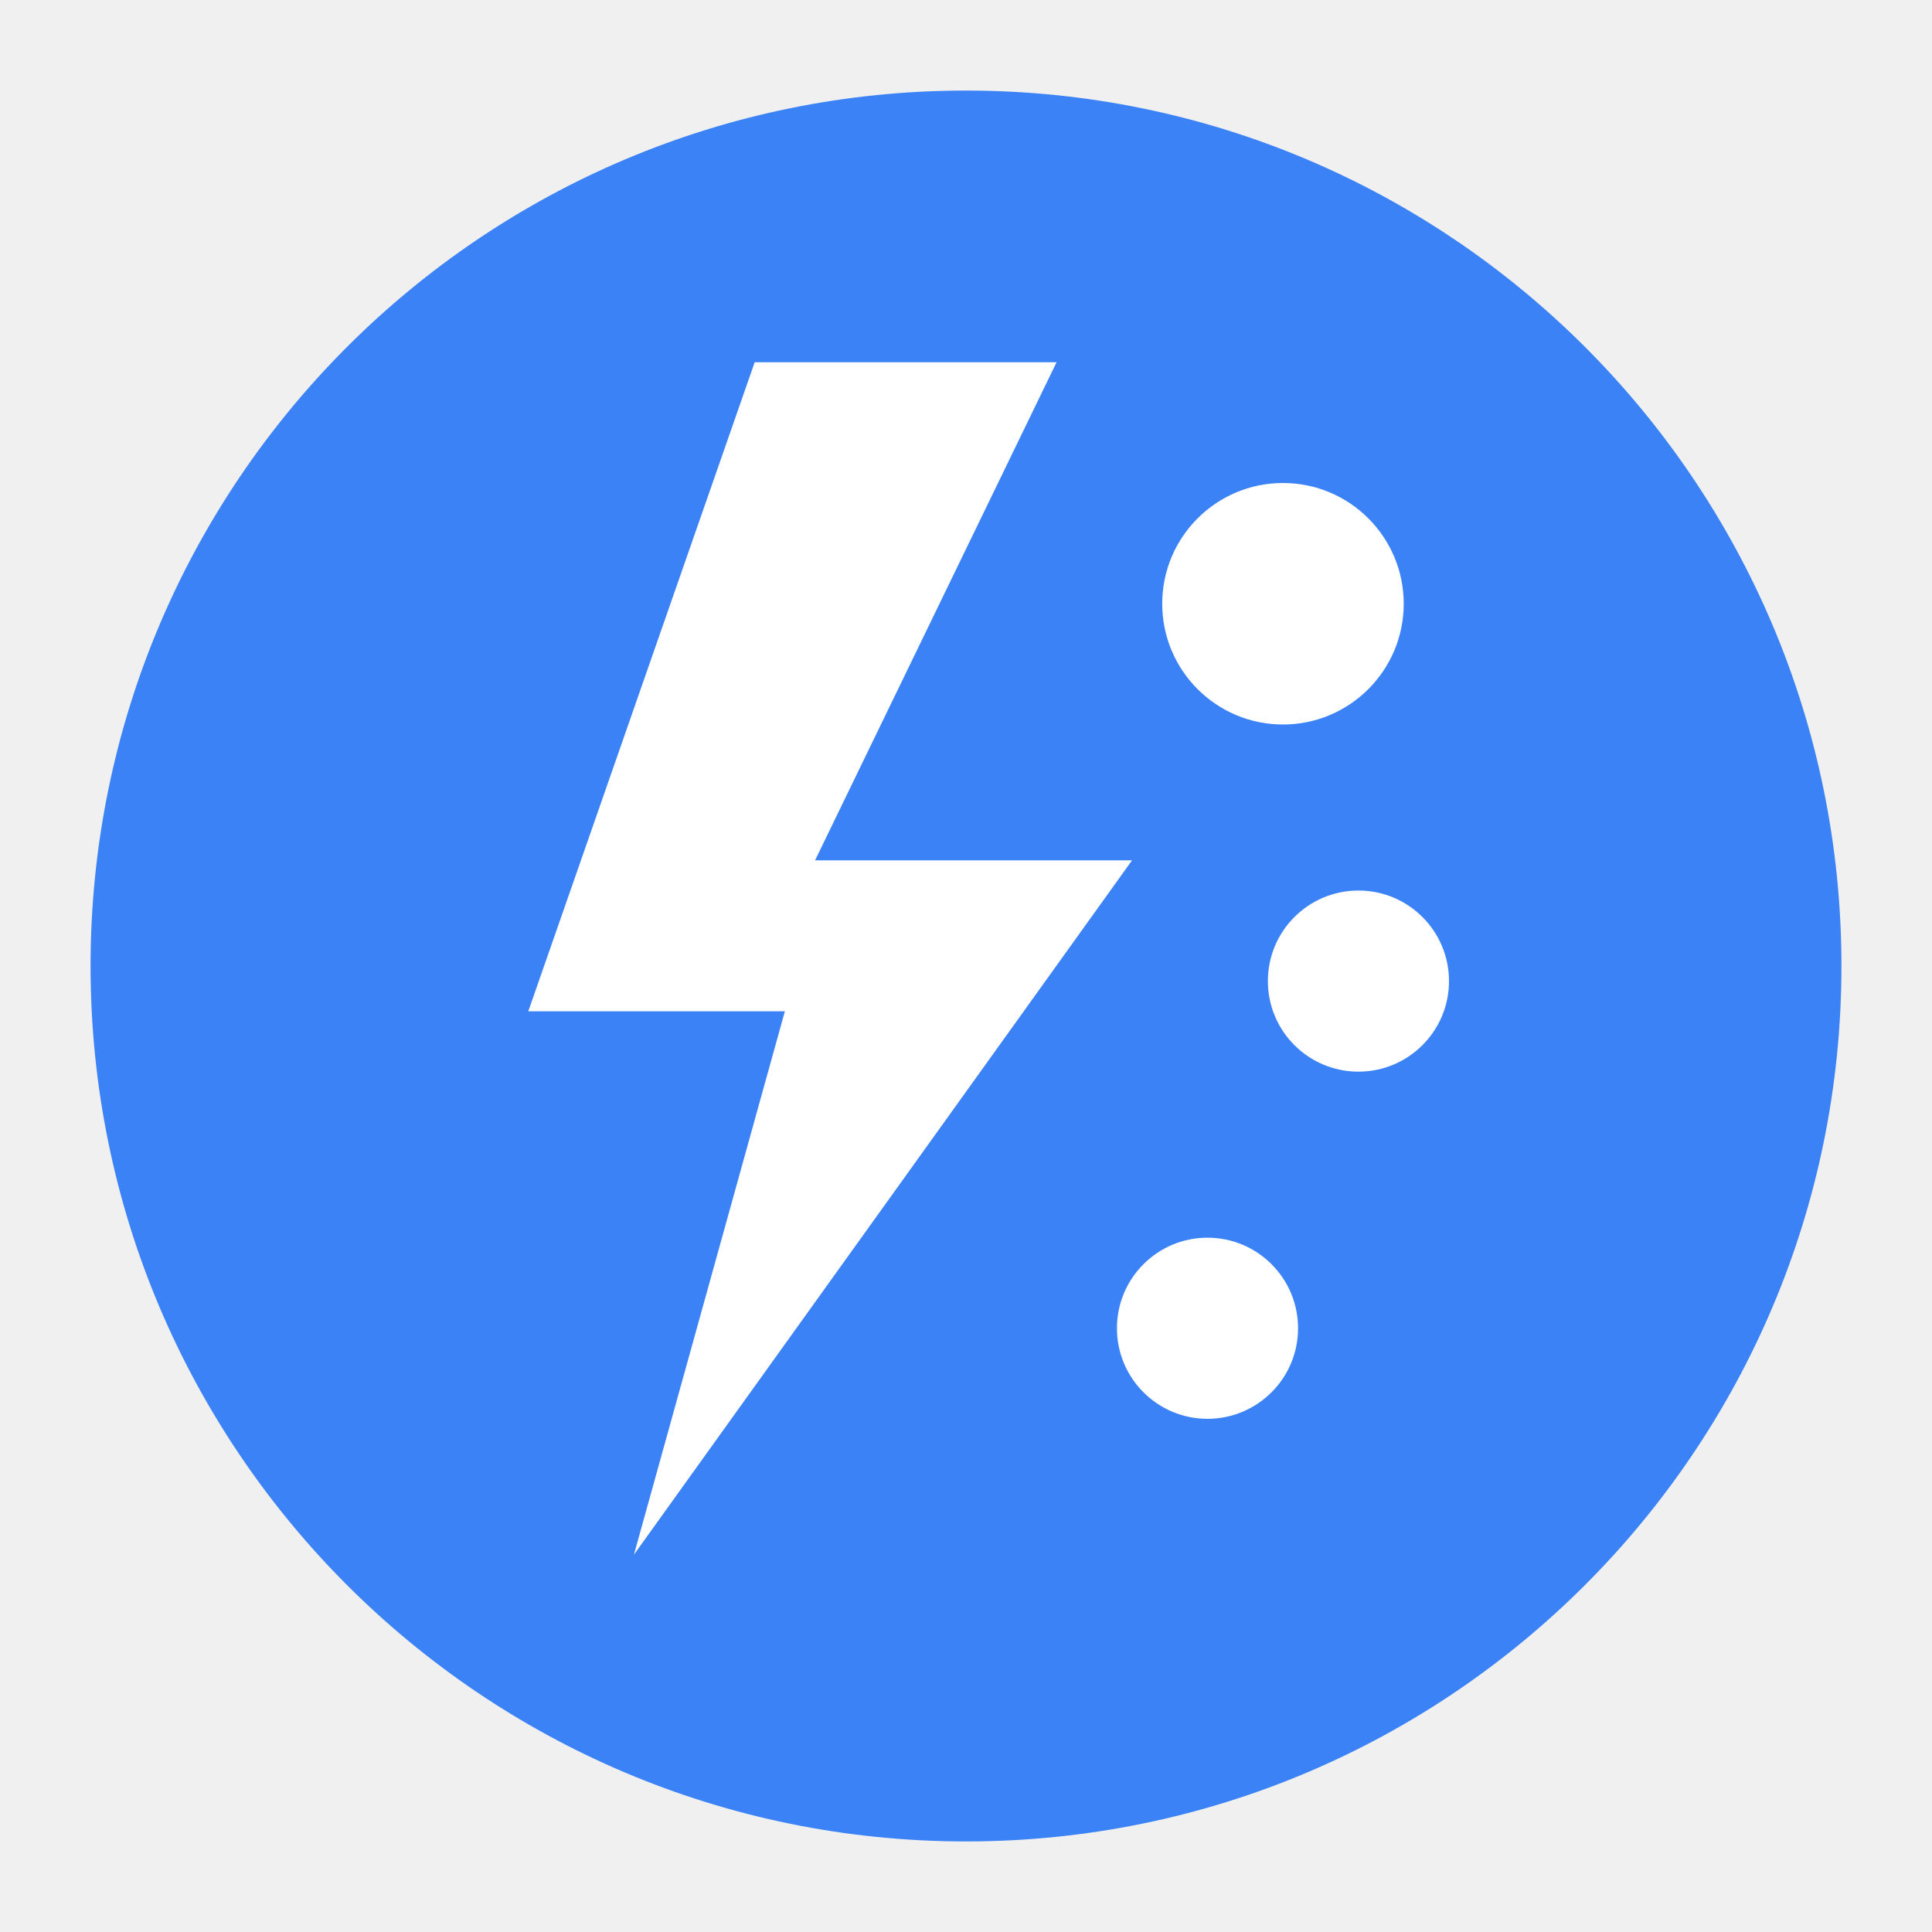
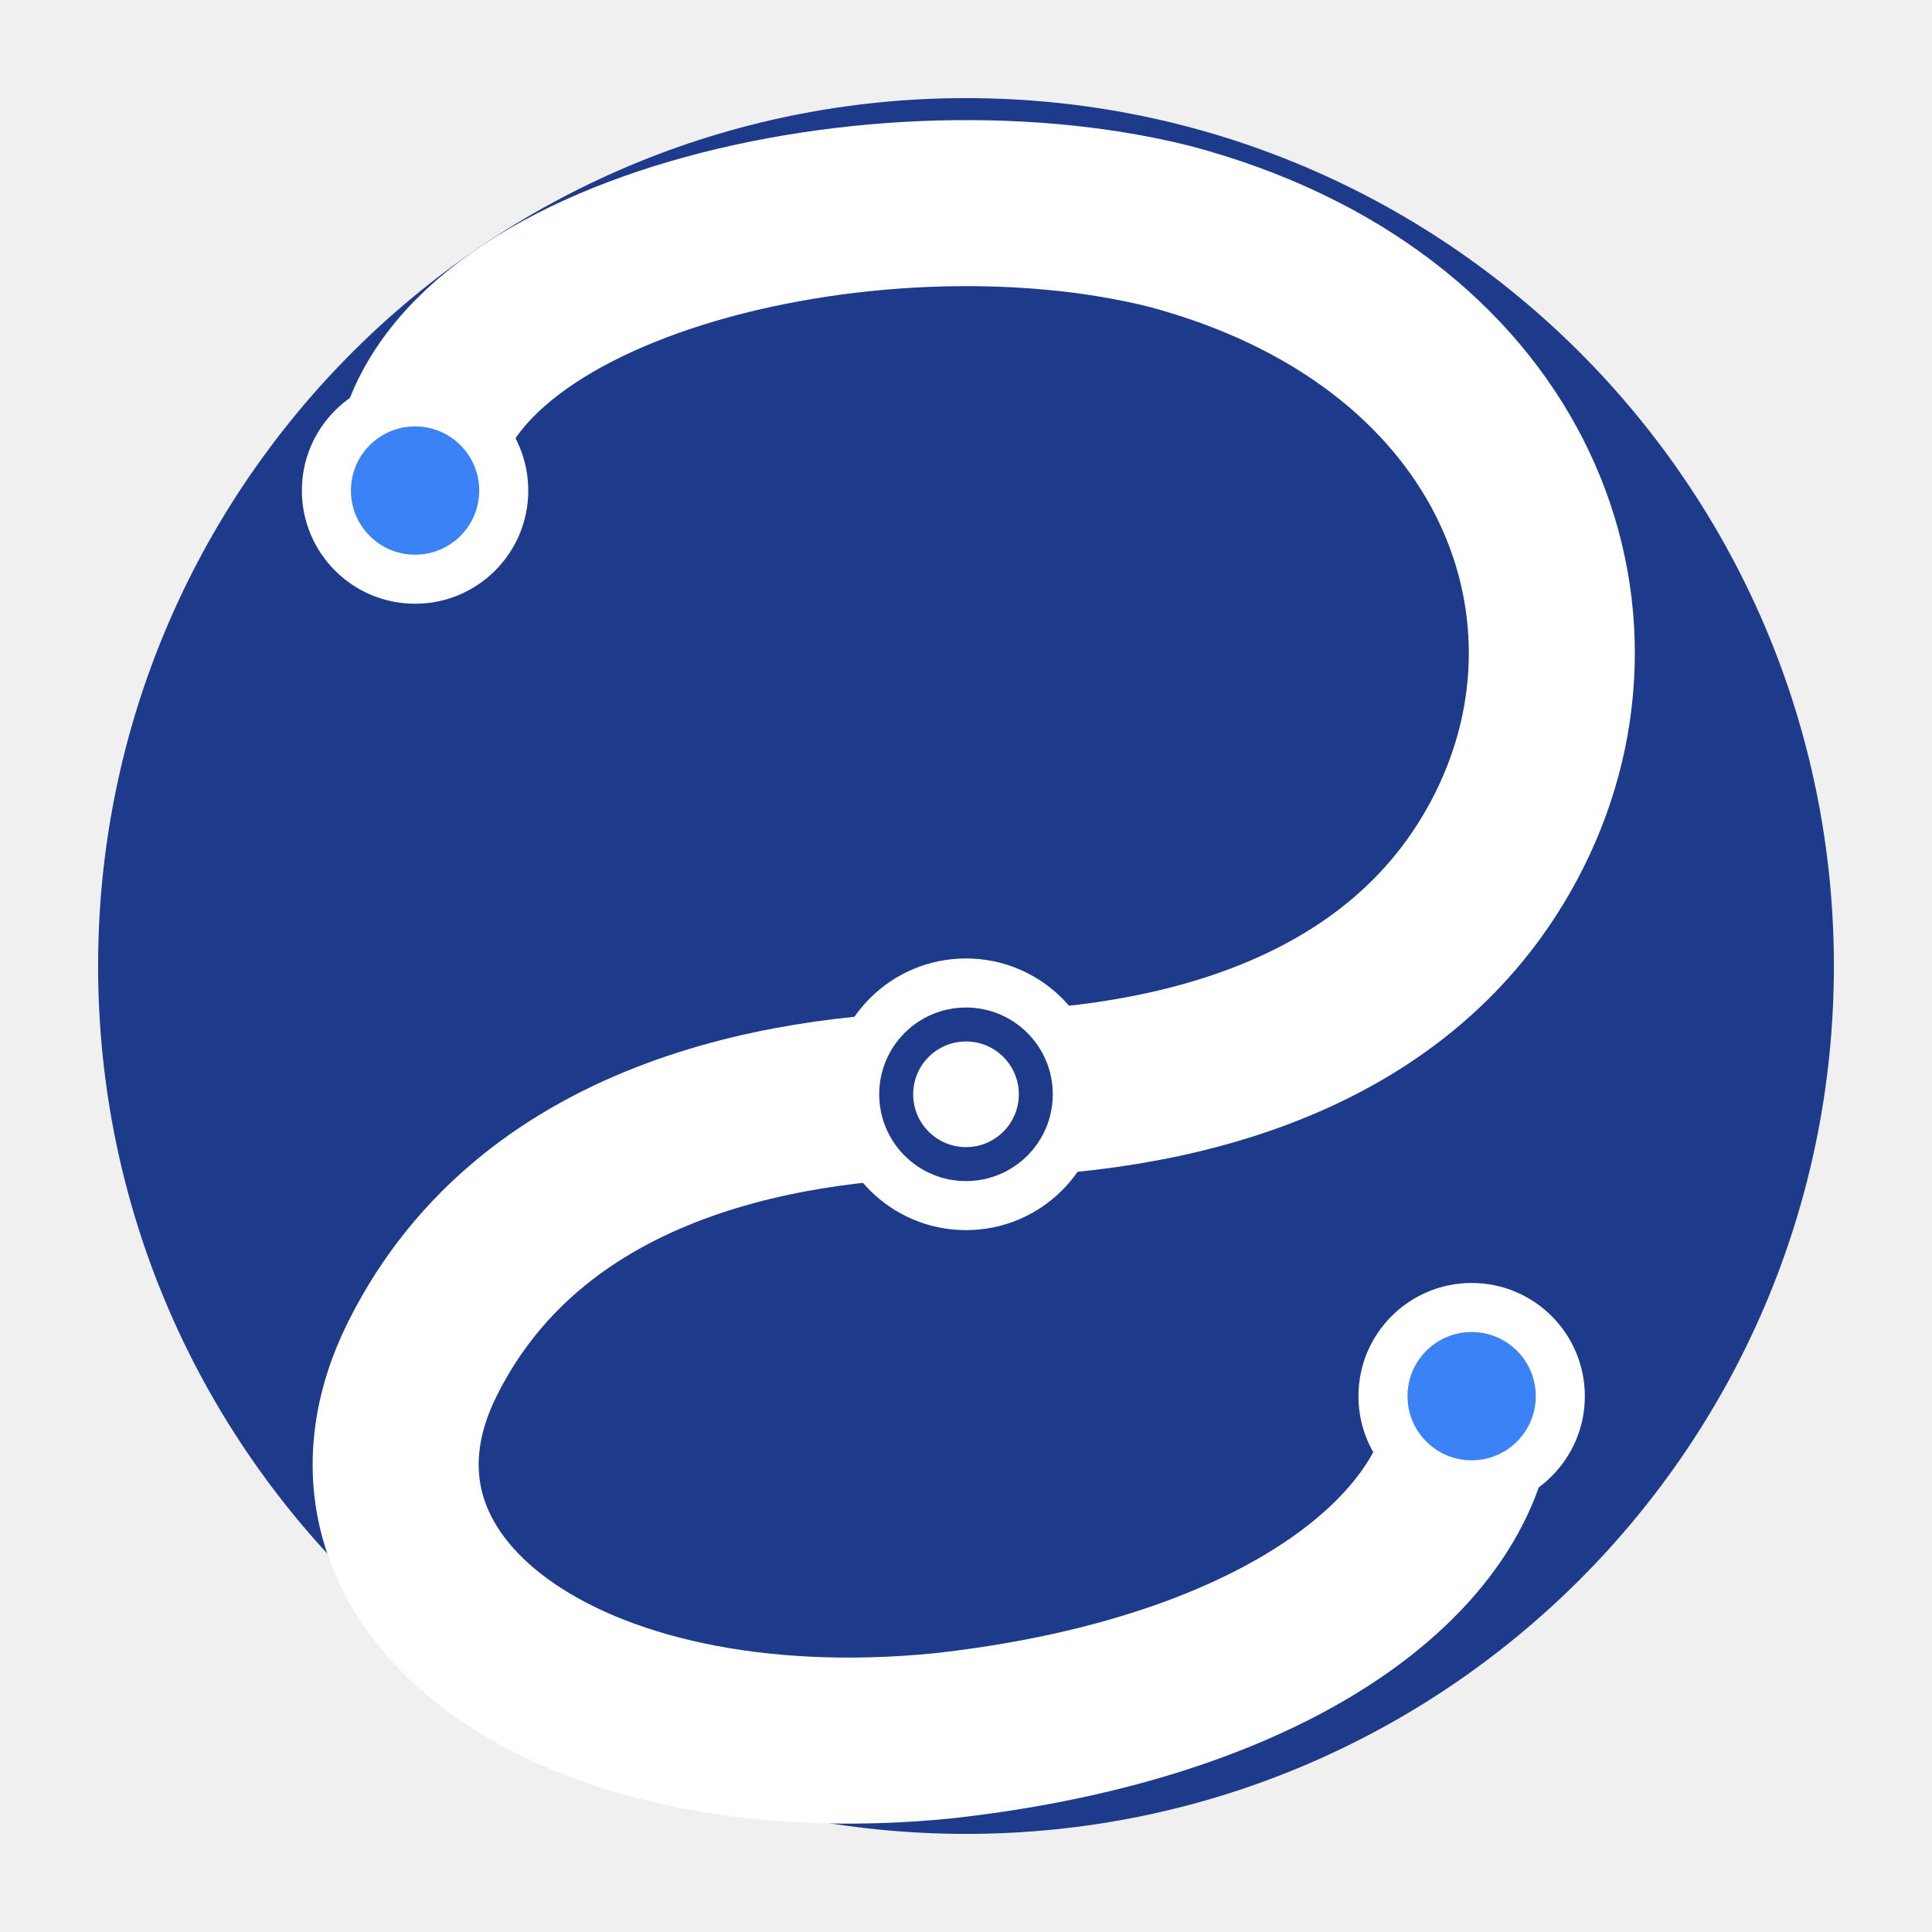
<svg xmlns="http://www.w3.org/2000/svg" viewBox="0 0 128 128" width="128" height="128">
-   <circle cx="64" cy="64" r="58" fill="#3b82f6" />
-   <path d="M 50 24            L 70 24            L 54 57            L 75 57            L 42 103            L 52 67            L 35 67            Z" fill="#ffffff" />
-   <circle cx="85" cy="40" r="8" fill="#ffffff" />
-   <circle cx="90" cy="65" r="6" fill="#ffffff" />
-   <circle cx="80" cy="88" r="6" fill="#ffffff" />
+   <circle cx="64" cy="64" r="57.5" fill="#1e3a8a" />
+   <path d="M 27.5 32.5            C 27.5 17.5, 57.5 10, 77.5 15            C 100 21, 107.5 40, 100 55            C 92.5 70, 75 72.5, 64 72.5            C 53 72.5, 35.5 75, 28 90            C 20.5 105, 37.5 117.5, 62.5 115            C 85 112.5, 97.5 102.5, 97.5 92.5" fill="none" stroke="#ffffff" stroke-width="11" stroke-linecap="round" />
+   <circle cx="27.5" cy="32.5" r="7.5" fill="#ffffff" />
+   <circle cx="27.5" cy="32.5" r="4.25" fill="#3b82f6" />
+   <circle cx="64" cy="72.5" r="9" fill="#ffffff" />
+   <circle cx="64" cy="72.5" r="5.75" fill="#1e3a8a" />
+   <circle cx="64" cy="72.5" r="3.5" fill="#ffffff" />
+   <circle cx="97.5" cy="92.5" r="7.5" fill="#ffffff" />
+   <circle cx="97.5" cy="92.5" r="4.25" fill="#3b82f6" />
</svg>
